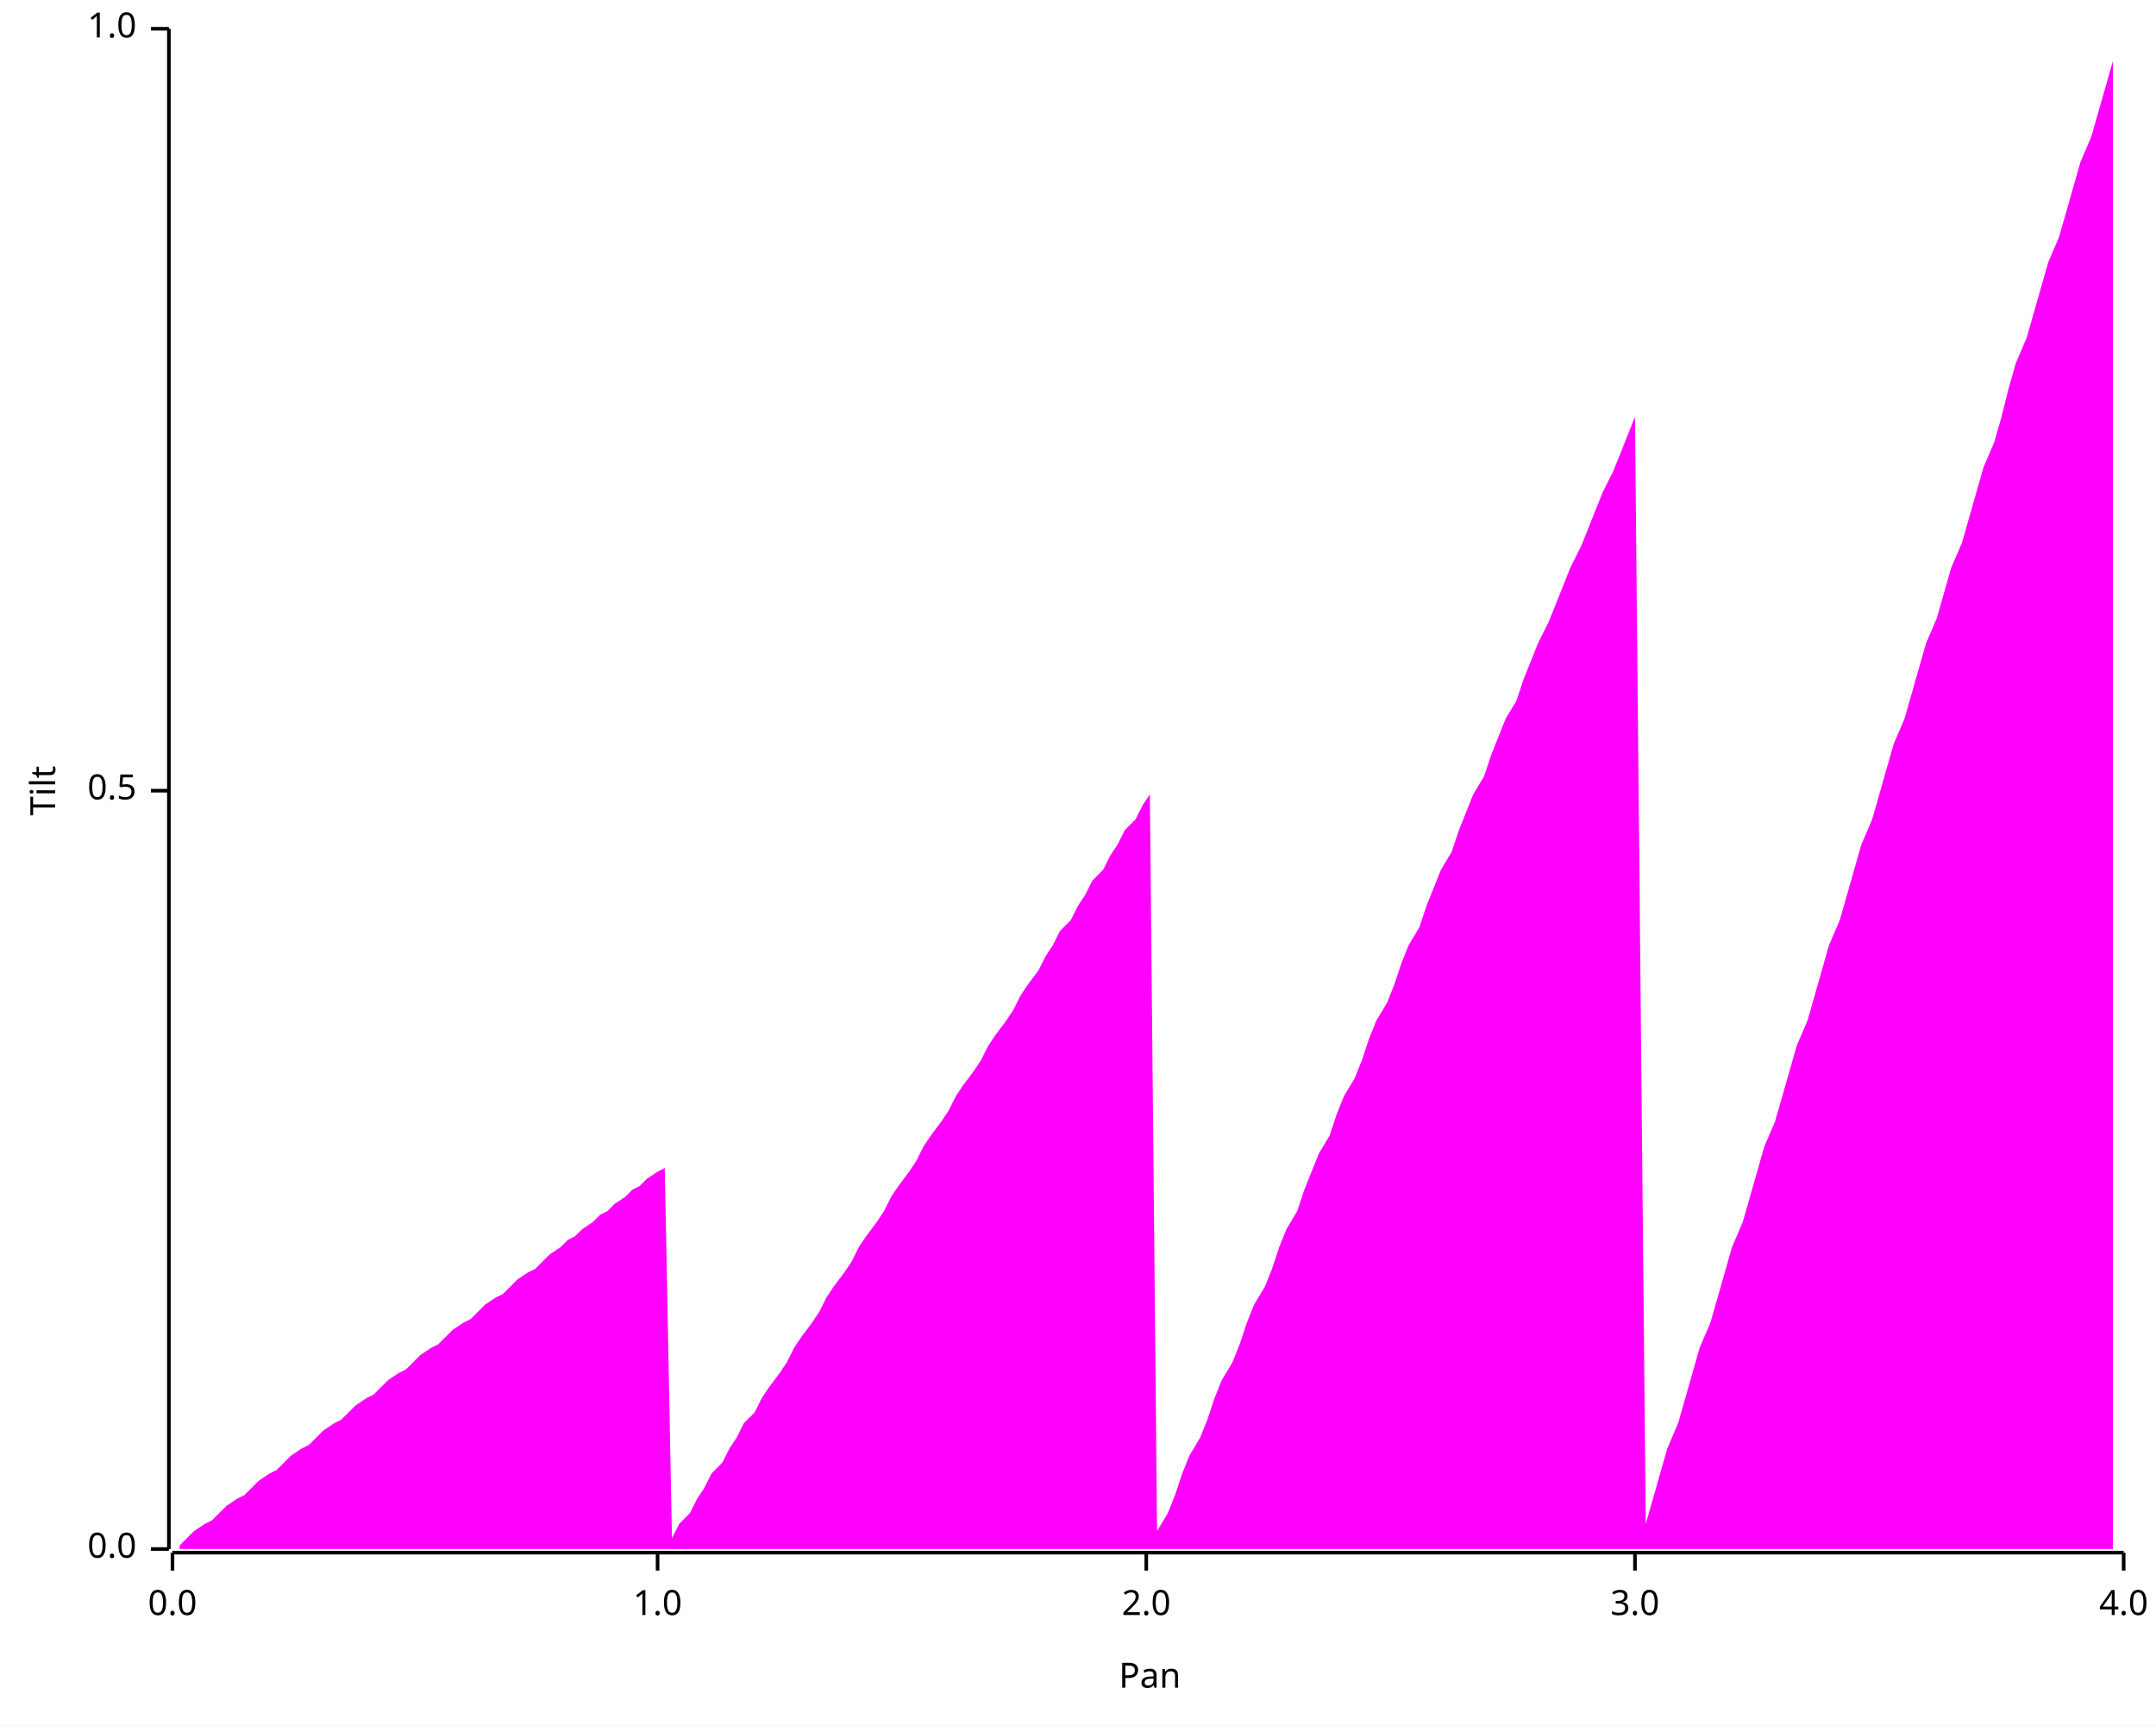
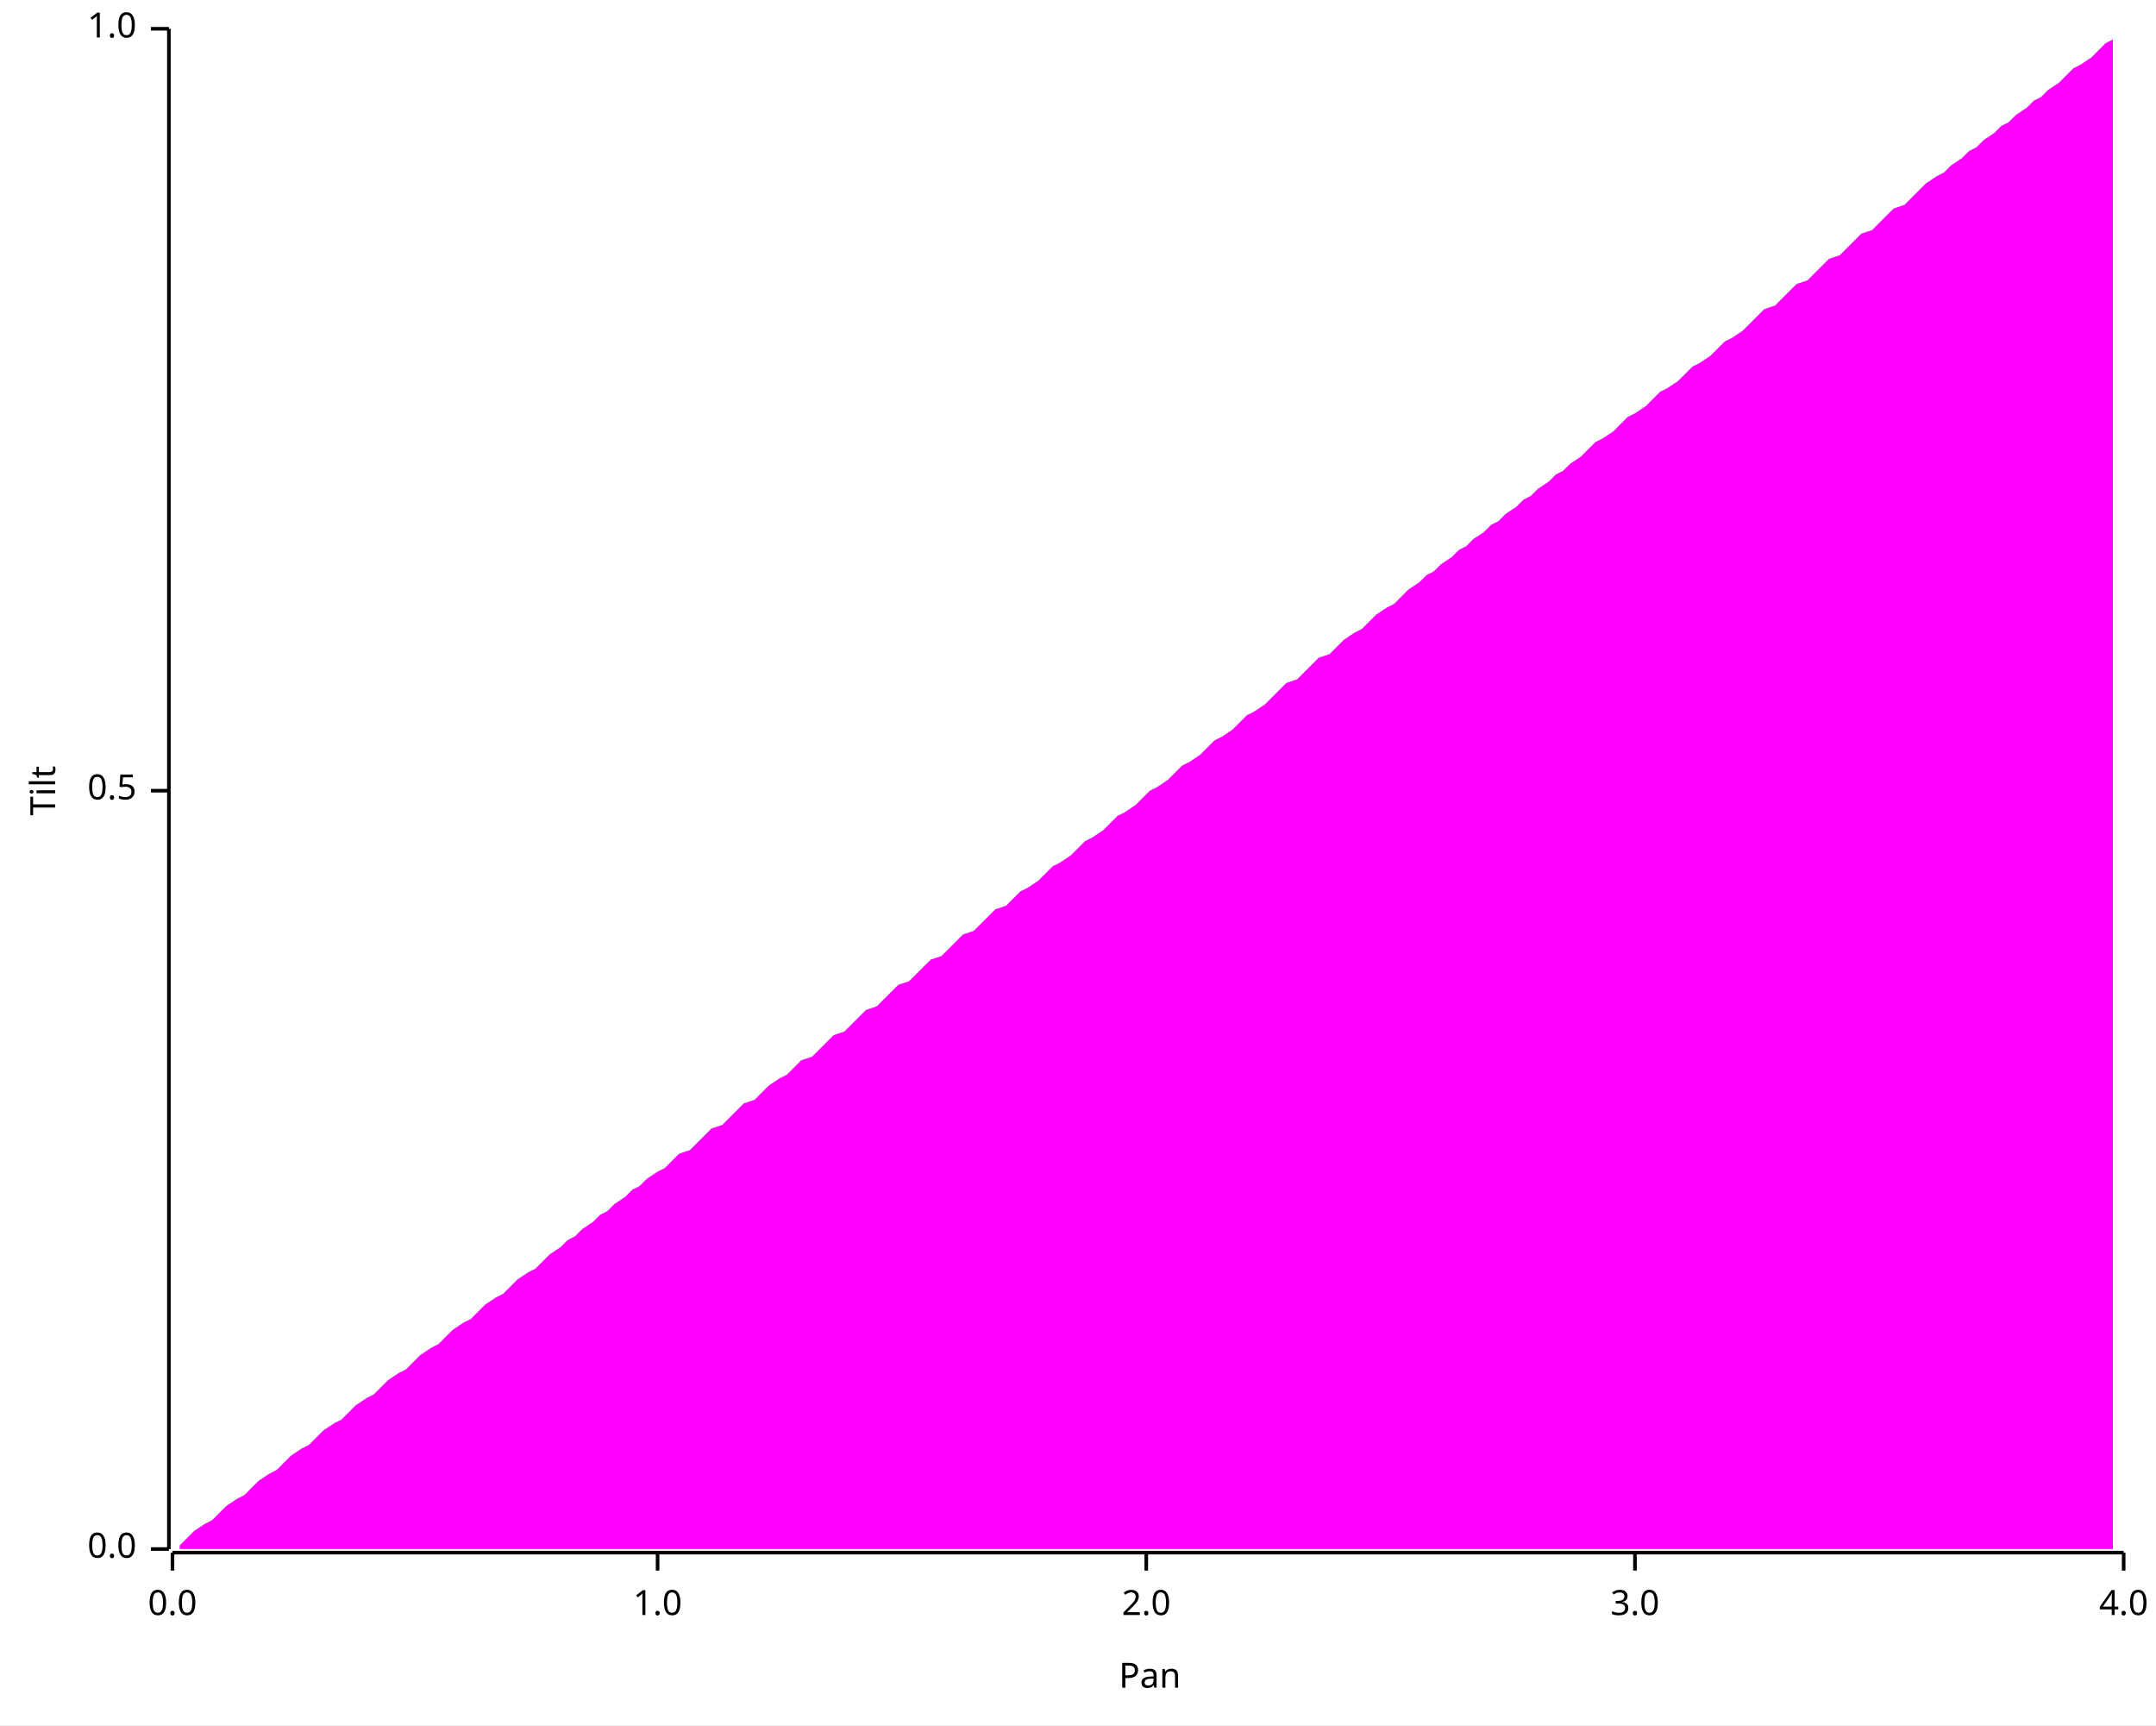
<svg xmlns="http://www.w3.org/2000/svg" width="600" height="480" viewBox="0 0 600 480">
  <rect x="0" y="0" width="600" height="480" opacity="1" fill="#FFFFFF" stroke="none" />
  <text x="8" y="220" dy="0.76em" text-anchor="middle" font-family="sans-serif" font-size="9.677" opacity="1" fill="#000000" transform="rotate(270, 8, 220)">
Tilt
</text>
  <text x="320" y="472" dy="-0.5ex" text-anchor="middle" font-family="sans-serif" font-size="9.677" opacity="1" fill="#000000">
Pan
</text>
  <polyline fill="none" opacity="1" stroke="#000000" stroke-width="1" points="47,8 47,431 " />
  <text x="38" y="431" dy="0.5ex" text-anchor="end" font-family="sans-serif" font-size="9.677" opacity="1" fill="#000000">
0.0
</text>
  <polyline fill="none" opacity="1" stroke="#000000" stroke-width="1" points="42,431 47,431 " />
  <text x="38" y="220" dy="0.5ex" text-anchor="end" font-family="sans-serif" font-size="9.677" opacity="1" fill="#000000">
0.5
</text>
  <polyline fill="none" opacity="1" stroke="#000000" stroke-width="1" points="42,220 47,220 " />
  <text x="38" y="8" dy="0.5ex" text-anchor="end" font-family="sans-serif" font-size="9.677" opacity="1" fill="#000000">
1.0
</text>
  <polyline fill="none" opacity="1" stroke="#000000" stroke-width="1" points="42,8 47,8 " />
  <polyline fill="none" opacity="1" stroke="#000000" stroke-width="1" points="48,432 591,432 " />
  <text x="48" y="442" dy="0.76em" text-anchor="middle" font-family="sans-serif" font-size="9.677" opacity="1" fill="#000000">
0.0
</text>
  <polyline fill="none" opacity="1" stroke="#000000" stroke-width="1" points="48,432 48,437 " />
  <text x="183" y="442" dy="0.76em" text-anchor="middle" font-family="sans-serif" font-size="9.677" opacity="1" fill="#000000">
1.0
</text>
  <polyline fill="none" opacity="1" stroke="#000000" stroke-width="1" points="183,432 183,437 " />
  <text x="319" y="442" dy="0.76em" text-anchor="middle" font-family="sans-serif" font-size="9.677" opacity="1" fill="#000000">
2.0
</text>
  <polyline fill="none" opacity="1" stroke="#000000" stroke-width="1" points="319,432 319,437 " />
  <text x="455" y="442" dy="0.76em" text-anchor="middle" font-family="sans-serif" font-size="9.677" opacity="1" fill="#000000">
3.0
</text>
  <polyline fill="none" opacity="1" stroke="#000000" stroke-width="1" points="455,432 455,437 " />
  <text x="591" y="442" dy="0.76em" text-anchor="middle" font-family="sans-serif" font-size="9.677" opacity="1" fill="#000000">
4.0
</text>
  <polyline fill="none" opacity="1" stroke="#000000" stroke-width="1" points="591,432 591,437 " />
-   <polygon opacity="1" fill="#FF00FF" points="50,430 52,428 54,426 57,424 59,423 61,421 63,419 66,417 68,416 70,414 72,412 75,410 77,409 79,407 81,405 84,403 86,402 88,400 90,398 93,396 95,395 97,393 99,391 102,389 104,388 106,386 108,384 111,382 113,381 115,379 117,377 120,375 122,374 124,372 126,370 129,368 131,367 133,365 135,363 138,361 140,360 142,358 144,356 147,354 149,353 151,351 153,349 156,347 158,345 160,344 162,342 165,340 167,338 169,337 171,335 174,333 176,331 178,330 180,328 183,326 185,325 187,428 189,424 192,421 194,417 196,414 198,410 201,407 203,403 205,400 207,396 210,393 212,389 214,386 217,382 219,379 221,375 223,372 226,368 228,365 230,361 232,358 235,354 237,351 239,347 241,344 244,340 246,337 248,333 250,330 253,326 255,323 257,319 259,316 262,312 264,309 266,305 268,302 271,298 273,295 275,291 277,288 280,284 282,281 284,277 286,274 289,270 291,266 293,263 295,259 298,256 300,252 302,249 304,245 307,242 309,238 311,235 313,231 316,228 318,224 320,221 322,426 325,421 327,416 329,410 331,405 334,400 336,395 338,389 340,384 343,379 345,374 347,368 349,363 352,358 354,353 356,347 358,342 361,337 363,331 365,326 367,321 370,316 372,310 374,305 377,300 379,295 381,289 383,284 386,279 388,274 390,268 392,263 395,258 397,252 399,247 401,242 404,237 406,231 408,226 410,221 413,216 415,210 417,205 419,200 422,195 424,189 426,184 428,179 431,173 433,168 435,163 437,158 440,152 442,147 444,142 446,137 449,131 451,126 453,121 455,116 458,424 460,417 462,410 464,403 467,396 469,389 471,382 473,375 476,368 478,361 480,354 482,347 485,340 487,333 489,326 491,319 494,312 496,305 498,298 500,291 503,284 505,277 507,270 509,263 512,256 514,249 516,242 518,235 521,228 523,221 525,214 527,207 530,200 532,193 534,186 536,179 539,172 541,165 543,158 546,151 548,144 550,137 552,130 555,123 557,116 559,108 561,101 564,94 566,87 568,80 570,73 573,66 575,59 577,52 579,45 582,38 584,31 586,24 588,17 588,431 50,431 " />
+   <polygon opacity="1" fill="#FF00FF" points="50,430 52,428 54,426 57,424 59,423 61,421 63,419 66,417 68,416 70,414 72,412 75,410 77,409 79,407 81,405 84,403 86,402 88,400 90,398 93,396 95,395 97,393 99,391 102,389 104,388 106,386 108,384 111,382 113,381 115,379 117,377 120,375 122,374 124,372 126,370 129,368 131,367 133,365 135,363 138,361 140,360 142,358 144,356 147,354 149,353 151,351 153,349 156,347 158,345 160,344 162,342 165,340 167,338 169,337 171,335 174,333 176,331 178,330 180,328 183,326 185,325 187,323 189,321 192,320 194,318 196,316 198,314 201,313 203,311 205,309 207,307 210,306 212,304 214,302 217,300 219,299 221,297 223,295 226,294 228,292 230,290 232,288 235,287 237,285 239,283 241,281 244,280 246,278 248,276 250,274 253,273 255,271 257,269 259,267 262,266 264,264 266,262 268,260 271,259 273,257 275,255 277,253 280,252 282,250 284,248 286,247 289,245 291,243 293,241 295,240 298,238 300,236 302,234 304,233 307,231 309,229 311,227 313,226 316,224 318,222 320,220 322,219 325,217 327,215 329,213 331,212 334,210 336,208 338,206 340,205 343,203 345,201 347,199 349,198 352,196 354,194 356,192 358,190 361,189 363,187 365,185 367,183 370,182 372,180 374,178 377,176 379,175 381,173 383,171 386,169 388,168 390,166 392,164 395,162 397,160 399,159 401,157 404,155 406,153 408,152 410,150 413,148 415,146 417,145 419,143 422,141 424,139 426,138 428,136 431,134 433,132 435,131 437,129 440,127 442,125 444,123 446,122 449,120 451,118 453,116 455,115 458,113 460,111 462,109 464,108 467,106 469,104 471,102 473,101 476,99 478,97 480,95 482,94 485,92 487,90 489,88 491,86 494,85 496,83 498,81 500,79 503,78 505,76 507,74 509,72 512,71 514,69 516,67 518,65 521,64 523,62 525,60 527,58 530,57 532,55 534,53 536,51 539,49 541,48 543,46 546,44 548,42 550,41 552,39 555,37 557,35 559,34 561,32 564,30 566,28 568,27 570,25 573,23 575,21 577,19 579,18 582,16 584,14 586,12 588,11 588,431 50,431 " />
</svg>
